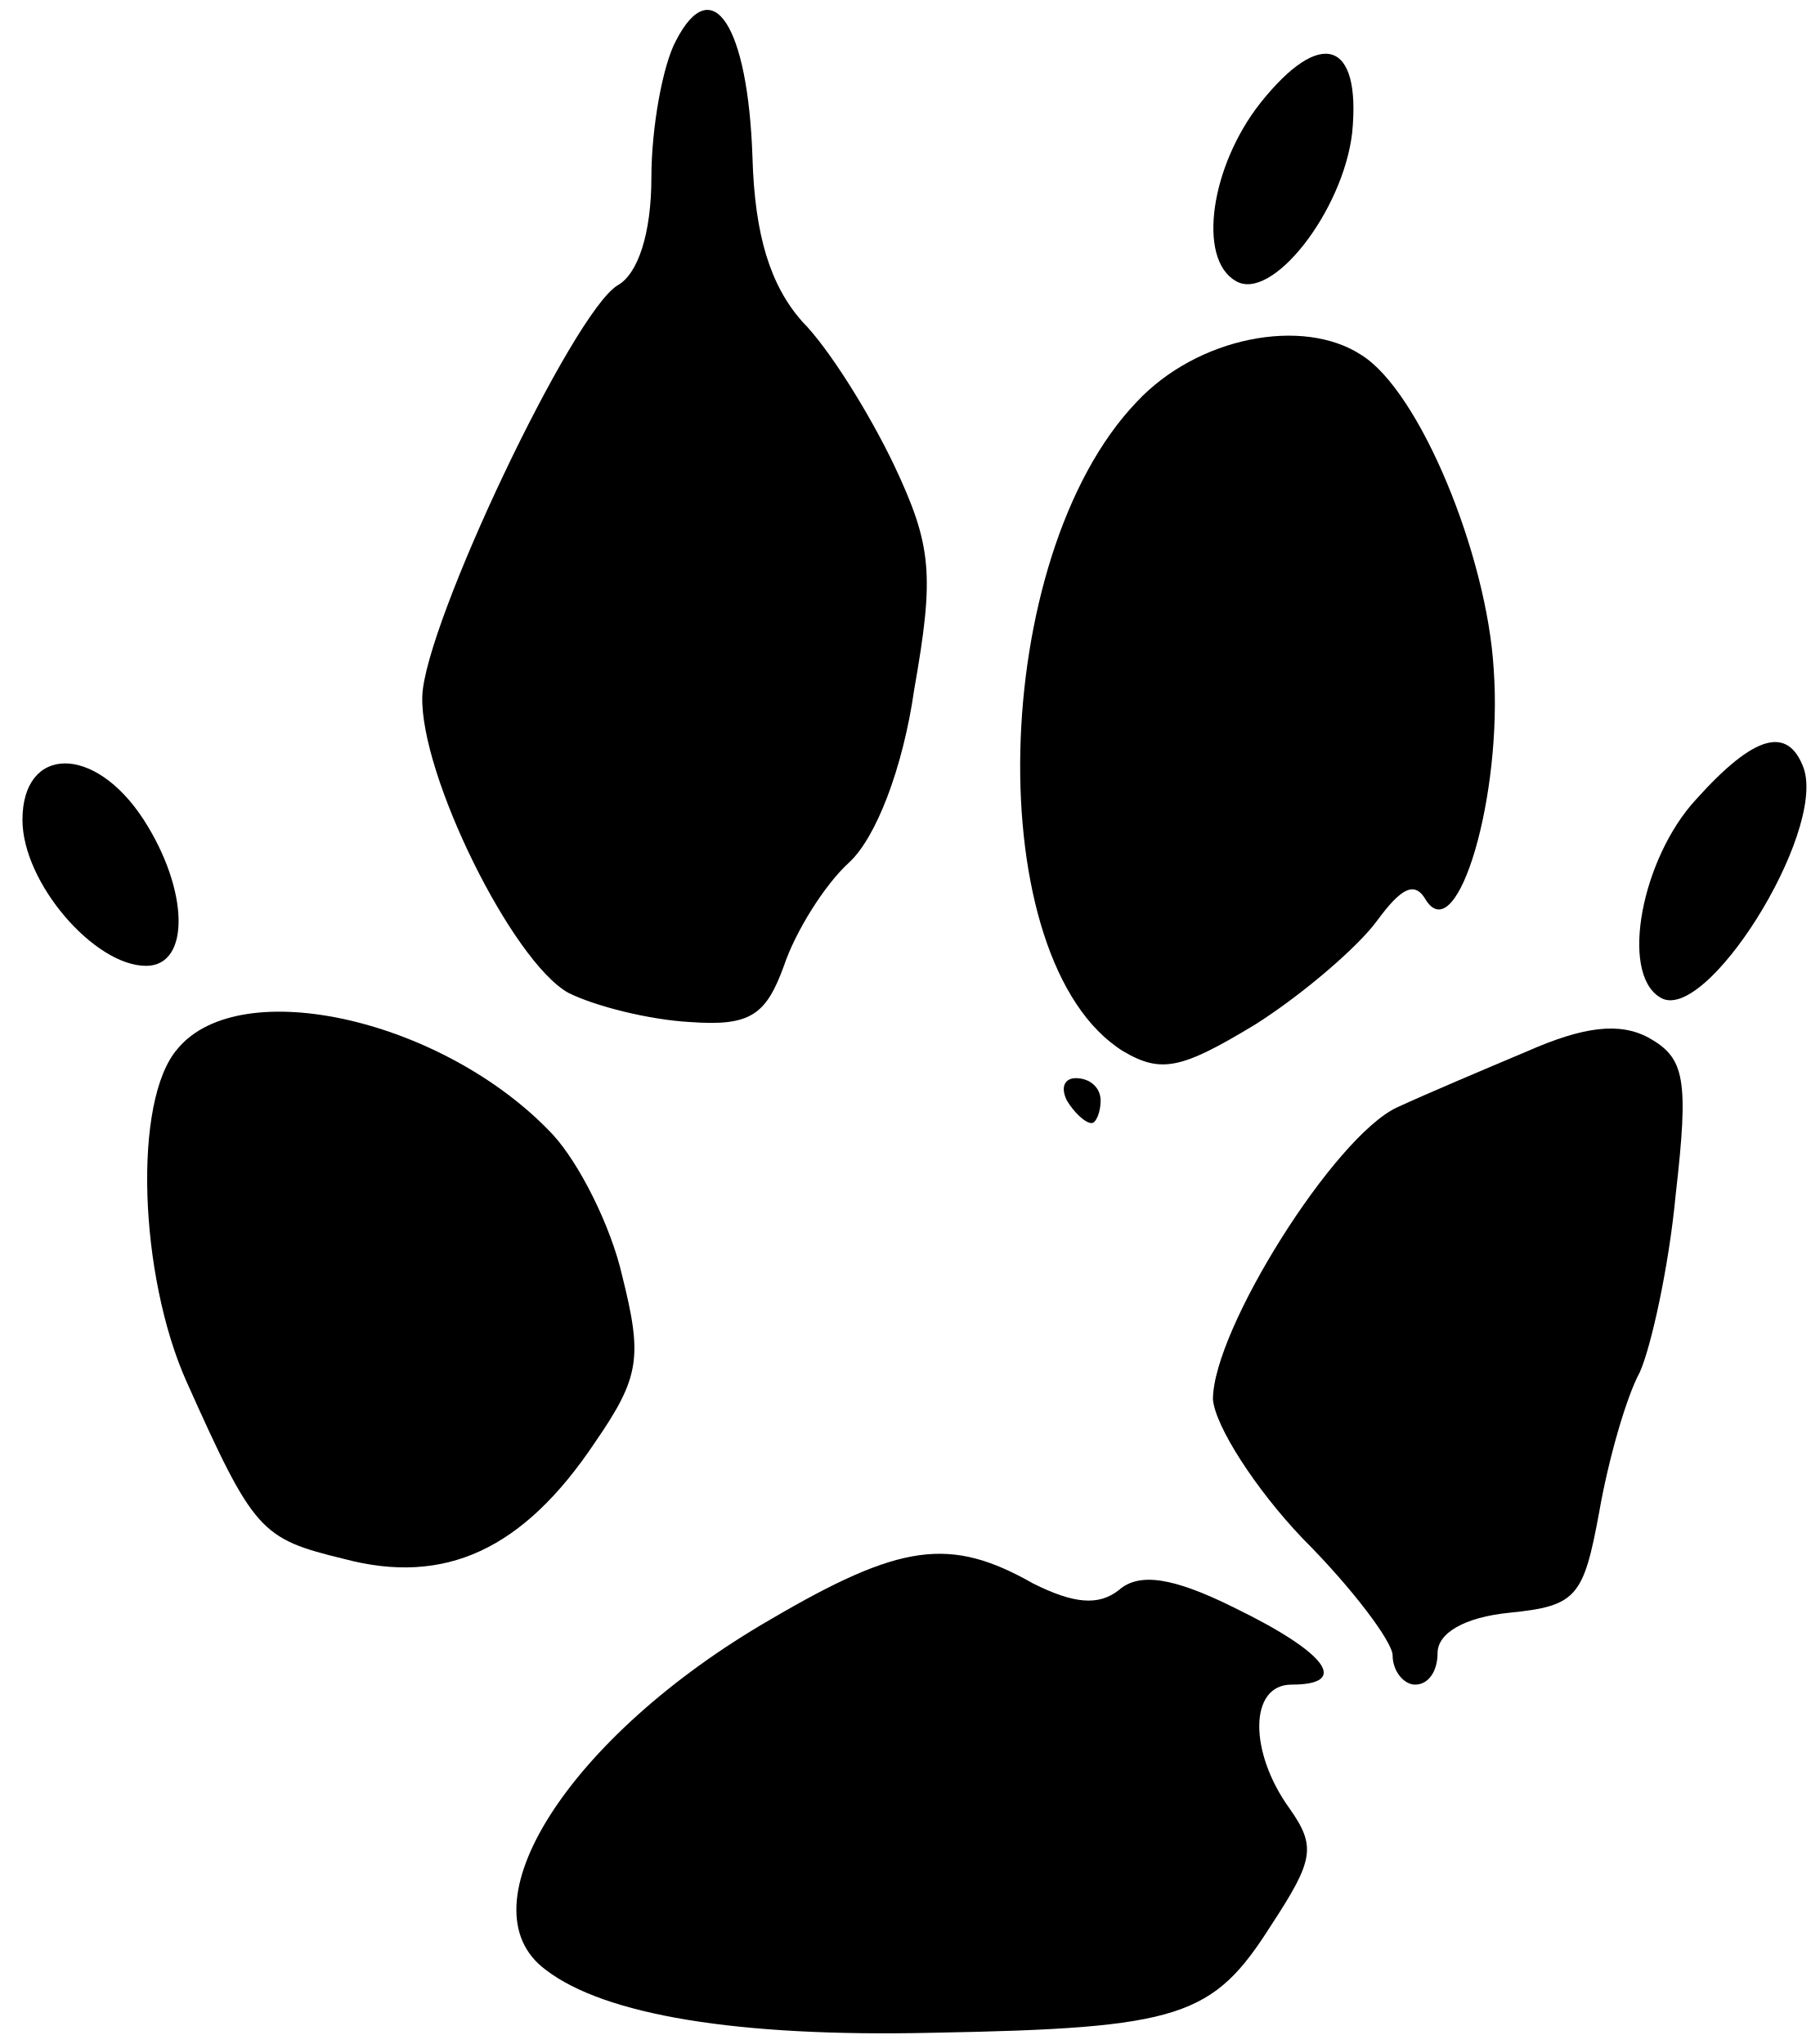
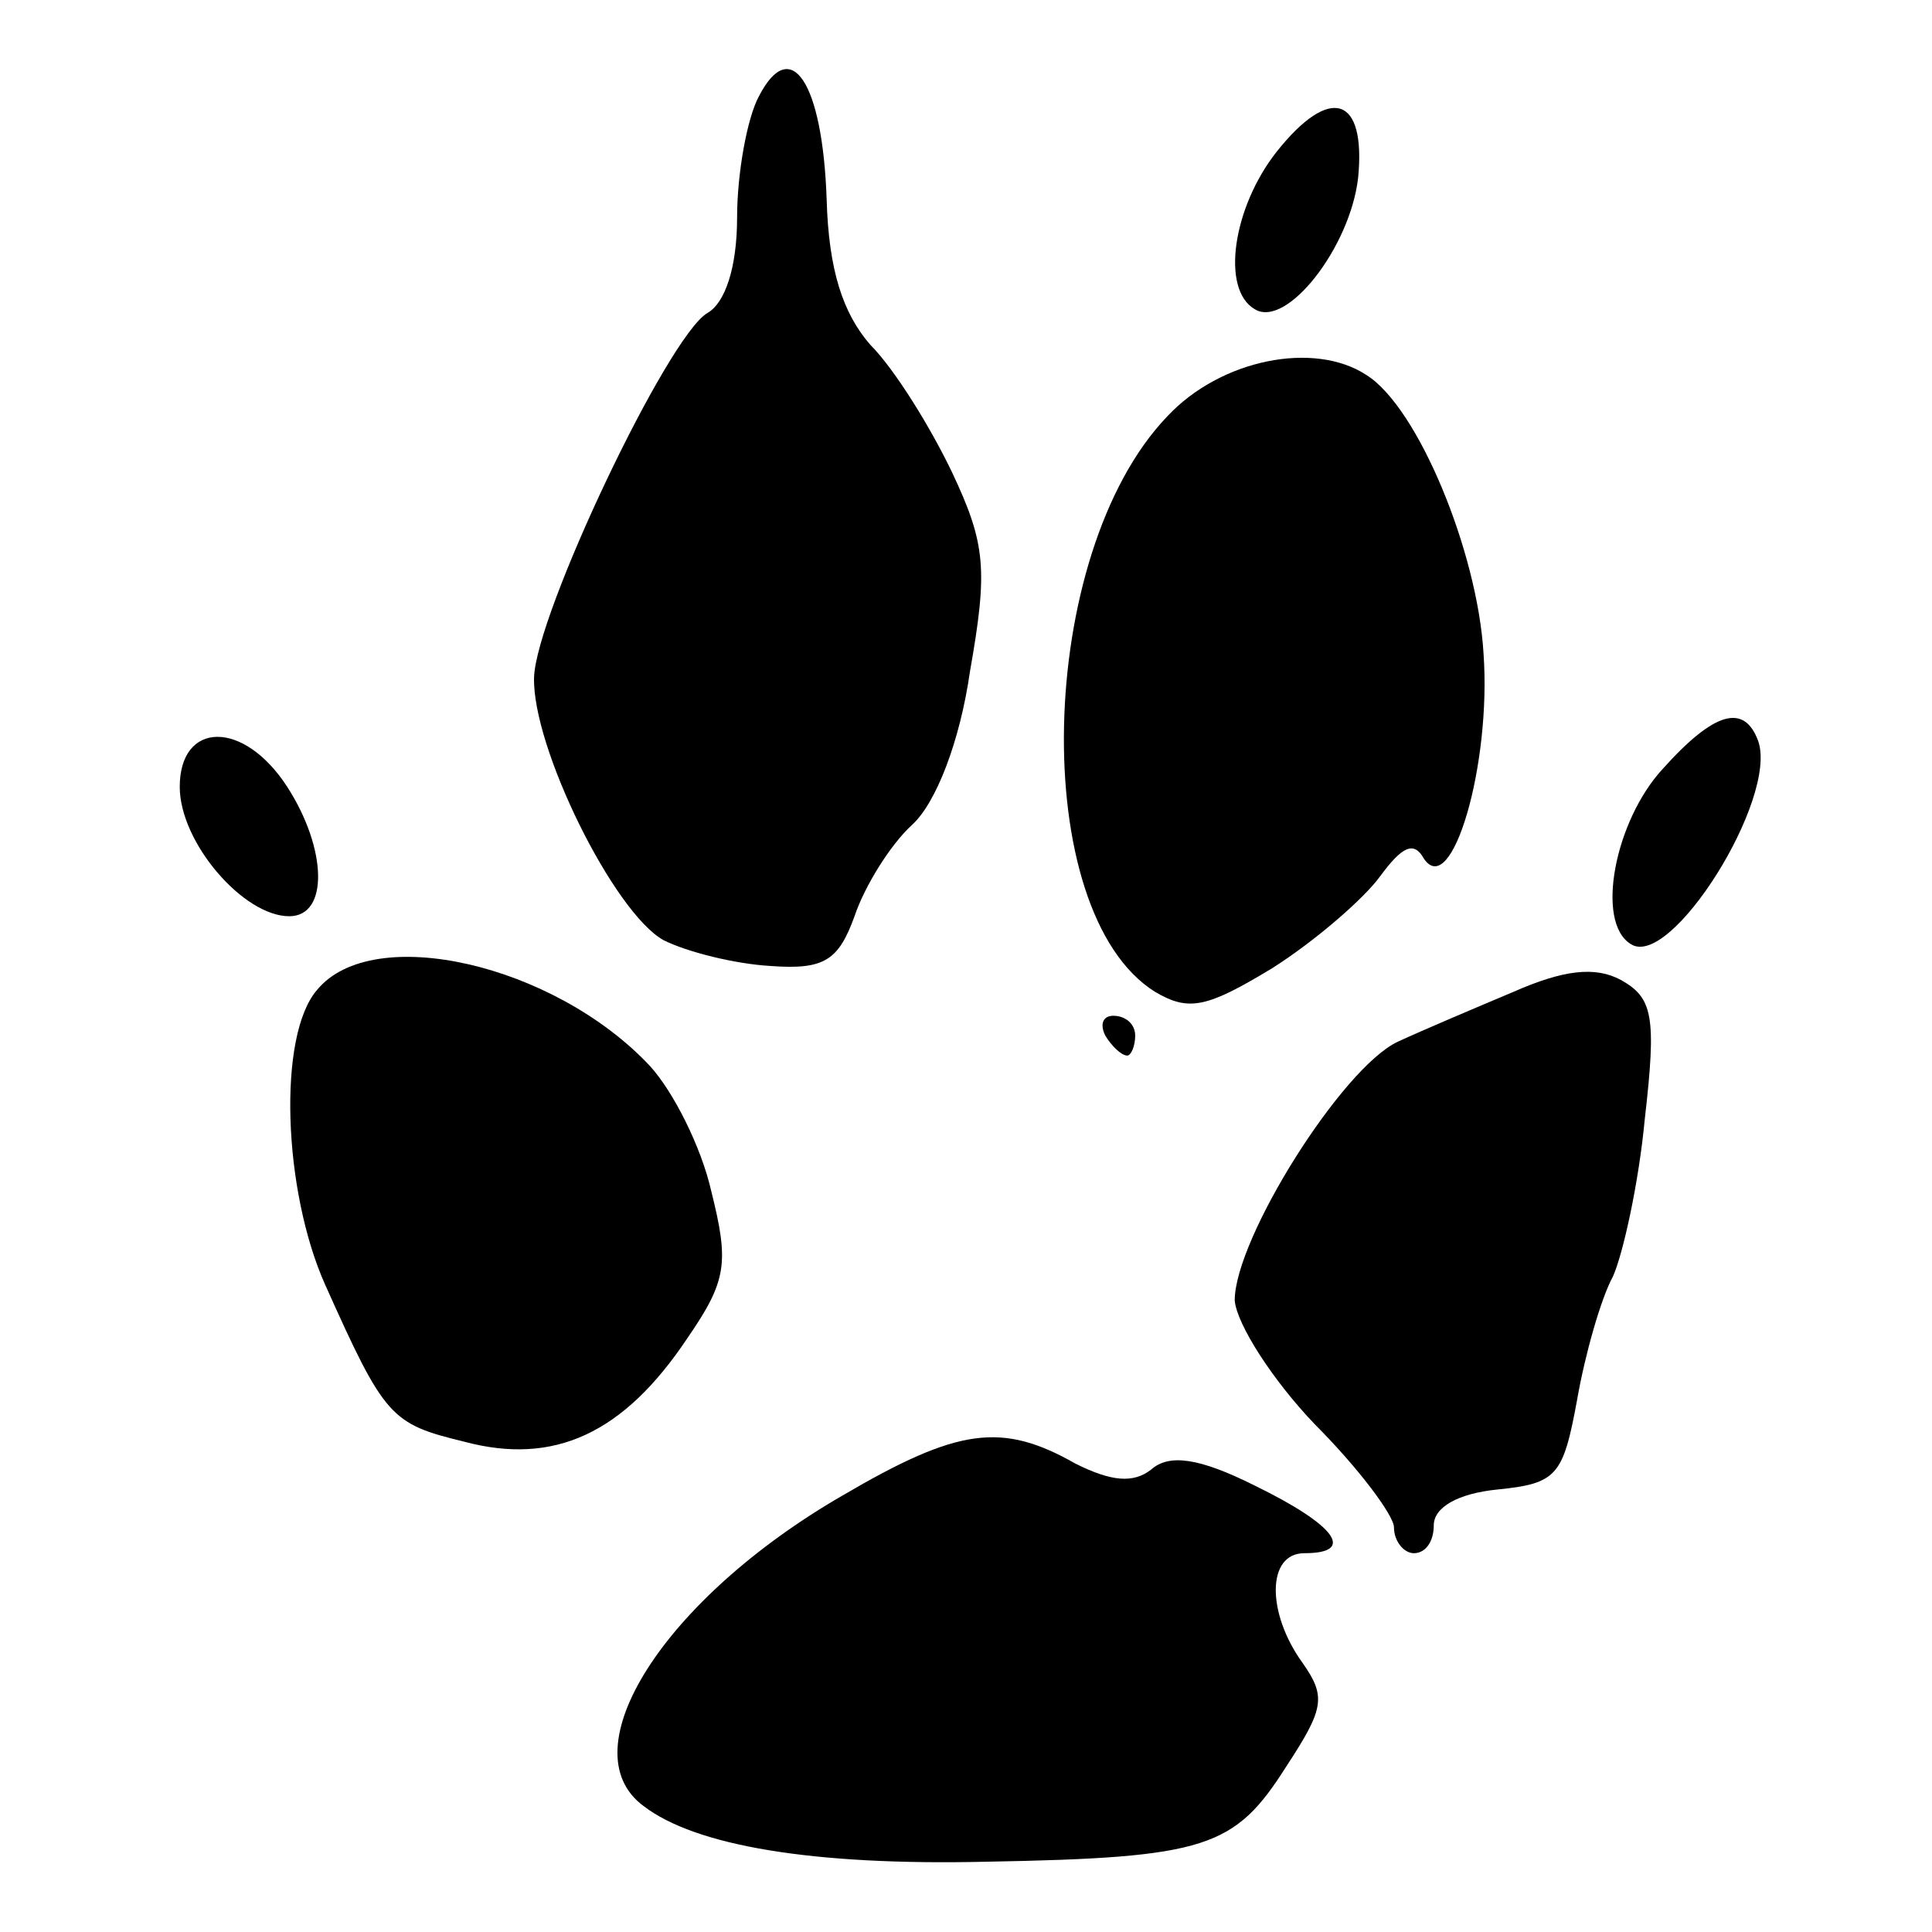
- <svg xmlns="http://www.w3.org/2000/svg" version="1.0" width="81pt" height="91pt" viewBox="0 0 81 91" preserveAspectRatio="xMidYMid meet">
-   <g transform="translate(0,91) scale(0.1,-0.1)" fill="#000000" stroke="none">
-     <path fill="#000000" stroke="none" d="M301 892 c-6 -11 -11 -39 -11 -61 0 -25 -6 -43 -15 -48 -20 -12 -86 -151 -87 -183 -1 -35 40 -118 65 -132 12 -6 36 -12 54 -13 27 -2 34 3 42 25 5 15 18 36 29 46 12 11 24 42 29 77 9 51 8 64 -9 100 -11 23 -29 52 -41 64 -14 16 -21 38 -22 73 -2 59 -18 83 -34 52z" />
-     <path fill="#000000" stroke="none" d="M561 864 c-22 -28 -28 -69 -11 -79 16 -10 48 31 52 66 4 41 -14 47 -41 13z" />
-     <path fill="#000000" stroke="none" d="M506 731 c-66 -69 -70 -249 -6 -289 17 -10 26 -8 59 12 22 14 46 35 54 46 11 15 17 18 22 9 14 -21 34 47 30 103 -3 51 -33 124 -59 140 -26 17 -73 8 -100 -21z" />
-     <path fill="#000000" stroke="none" d="M755 554 c-24 -26 -34 -77 -16 -88 20 -13 74 73 64 102 -7 19 -22 15 -48 -14z" />
-     <path fill="#000000" stroke="none" d="M10 545 c0 -28 32 -65 55 -65 20 0 19 34 -1 65 -22 34 -54 33 -54 0z" />
-     <path fill="#000000" stroke="none" d="M79 443 c-20 -23 -17 -101 4 -148 30 -67 33 -70 70 -79 45 -12 80 4 112 52 20 29 21 38 12 74 -5 22 -19 50 -31 63 -48 51 -139 72 -167 38z" />
-     <path fill="#000000" stroke="none" d="M680 442 c-19 -8 -45 -19 -58 -25 -28 -13 -82 -99 -82 -130 1 -12 19 -40 40 -62 22 -22 40 -46 40 -52 0 -7 5 -13 10 -13 6 0 10 6 10 14 0 9 12 16 32 18 30 3 33 7 40 45 4 23 12 51 18 62 5 11 13 47 16 79 6 52 4 61 -12 70 -13 7 -29 5 -54 -6z" />
-     <path fill="#000000" stroke="none" d="M475 420 c3 -5 8 -10 11 -10 2 0 4 5 4 10 0 6 -5 10 -11 10 -5 0 -7 -4 -4 -10z" />
-     <path fill="#000000" stroke="none" d="M343 189 c-90 -52 -138 -128 -100 -156 26 -20 85 -30 172 -28 111 2 125 7 151 48 19 29 20 35 8 52 -18 25 -18 55 1 55 26 0 16 14 -25 34 -28 14 -43 16 -52 8 -9 -7 -20 -6 -38 3 -37 21 -59 18 -117 -16z" />
+ <svg xmlns="http://www.w3.org/2000/svg" version="1.0" width="767.952pt" height="767.952pt" viewBox="0 0 767.952 767.952" preserveAspectRatio="xMidYMid meet">
+   <g transform="translate(23.976,743.976) scale(0.791209,-0.791209)" fill="#000000" stroke="none">
+     <path fill="#000000" stroke="none" d="M351 892 c-6 -11 -11 -39 -11 -61 0 -25 -6 -43 -15 -48 -20 -12 -86 -151 -87 -183 -1 -35 40 -118 65 -132 12 -6 36 -12 54 -13 27 -2 34 3 42 25 5 15 18 36 29 46 12 11 24 42 29 77 9 51 8 64 -9 100 -11 23 -29 52 -41 64 -14 16 -21 38 -22 73 -2 59 -18 83 -34 52z" />
+     <path fill="#000000" stroke="none" d="M611 864 c-22 -28 -28 -69 -11 -79 16 -10 48 31 52 66 4 41 -14 47 -41 13z" />
+     <path fill="#000000" stroke="none" d="M556 731 c-66 -69 -70 -249 -6 -289 17 -10 26 -8 59 12 22 14 46 35 54 46 11 15 17 18 22 9 14 -21 34 47 30 103 -3 51 -33 124 -59 140 -26 17 -73 8 -100 -21z" />
+     <path fill="#000000" stroke="none" d="M805 554 c-24 -26 -34 -77 -16 -88 20 -13 74 73 64 102 -7 19 -22 15 -48 -14z" />
+     <path fill="#000000" stroke="none" d="M60 545 c0 -28 32 -65 55 -65 20 0 19 34 -1 65 -22 34 -54 33 -54 0z" />
+     <path fill="#000000" stroke="none" d="M129 443 c-20 -23 -17 -101 4 -148 30 -67 33 -70 70 -79 45 -12 80 4 112 52 20 29 21 38 12 74 -5 22 -19 50 -31 63 -48 51 -139 72 -167 38z" />
+     <path fill="#000000" stroke="none" d="M730 442 c-19 -8 -45 -19 -58 -25 -28 -13 -82 -99 -82 -130 1 -12 19 -40 40 -62 22 -22 40 -46 40 -52 0 -7 5 -13 10 -13 6 0 10 6 10 14 0 9 12 16 32 18 30 3 33 7 40 45 4 23 12 51 18 62 5 11 13 47 16 79 6 52 4 61 -12 70 -13 7 -29 5 -54 -6z" />
+     <path fill="#000000" stroke="none" d="M525 420 c3 -5 8 -10 11 -10 2 0 4 5 4 10 0 6 -5 10 -11 10 -5 0 -7 -4 -4 -10z" />
+     <path fill="#000000" stroke="none" d="M393 189 c-90 -52 -138 -128 -100 -156 26 -20 85 -30 172 -28 111 2 125 7 151 48 19 29 20 35 8 52 -18 25 -18 55 1 55 26 0 16 14 -25 34 -28 14 -43 16 -52 8 -9 -7 -20 -6 -38 3 -37 21 -59 18 -117 -16z" />
  </g>
</svg>
